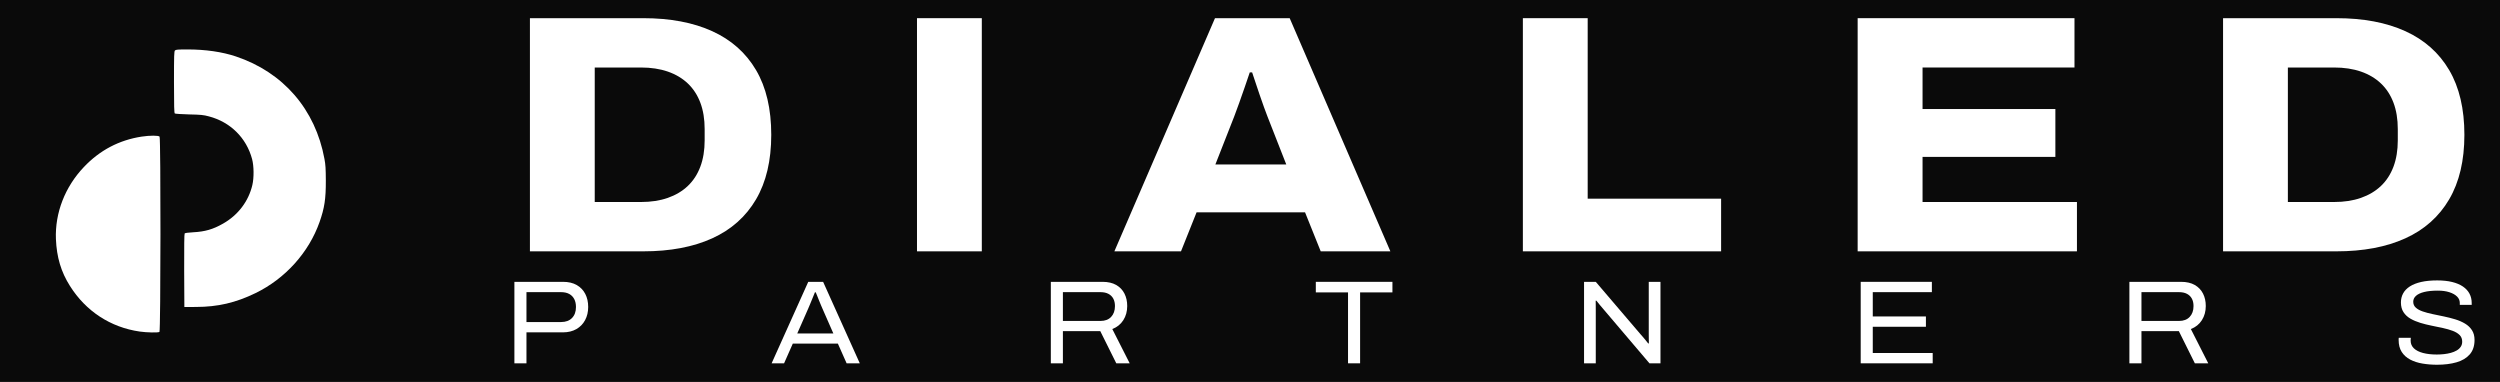
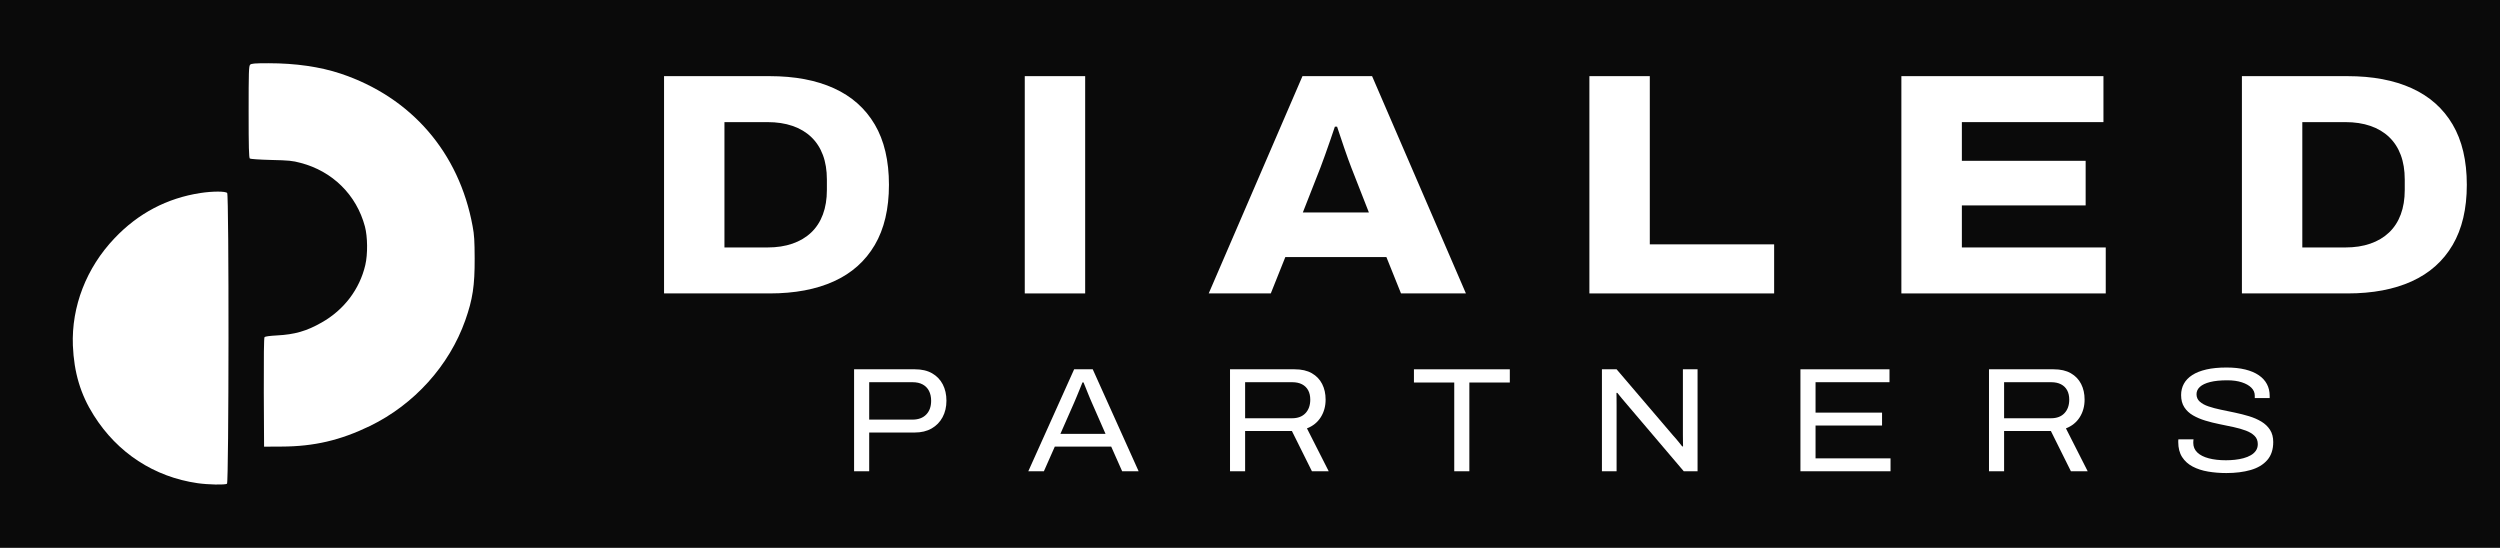
- <svg xmlns="http://www.w3.org/2000/svg" viewBox="-54.88 -54.88 7369.46 1125.86" role="img" aria-label="DialedPartners lockup">
-   <rect x="-54.88" y="-54.88" width="7369.46" height="1125.86" fill="#0A0A0A" />
-   <g fill="#FFFFFF" transform="translate(0 0) scale(1.854197) translate(0 548) scale(0.1 -0.1)">
+ <svg xmlns="http://www.w3.org/2000/svg" viewBox="-54.88 -54.88 7907.84 1732.84" role="img" aria-label="DialedPartners lockup">
+   <rect x="-54.88" y="-54.88" width="7907.836" height="1732.836" fill="#0A0A0A" />
+   <g fill="#FFFFFF" transform="translate(0 0.0) scale(2.961818) translate(0 548) scale(0.1 -0.1)">
    <path d="M2486 4974 c-14 -14 -16 -73 -16 -503 0 -379 3 -491 13 -499 6 -5 108 -12 227 -15 188 -4 228 -8 314 -31 342 -89 598 -342 688 -680 29 -109 31 -296 4 -411 -60 -258 -227 -479 -466 -614 -161 -92 -288 -128 -478 -138 -76 -4 -126 -11 -132 -18 -7 -8 -9 -214 -8 -591 l3 -579 185 1 c349 1 630 67 946 220 473 230 847 645 1018 1129 79 224 101 369 100 660 -1 189 -4 251 -22 345 -144 787 -655 1377 -1409 1629 -219 73 -482 111 -770 111 -152 0 -184 -3 -197 -16z M1955 3604 c-357 -55 -665 -217 -917 -483 -301 -316 -461 -729 -445 -1146 12 -287 81 -521 223 -745 253 -402 645 -658 1109 -725 111 -16 292 -20 314 -6 20 13 22 3081 2 3105 -17 20 -155 20 -286 0z" />
  </g>
-   <g fill="#FFFFFF" transform="translate(1427.7 686) scale(1.0 -1.0)">
+   <g fill="#FFFFFF" transform="translate(1966.076 873.278) scale(1.0 -1.0)">
    <path d="M79.515 0.0V687.306H413.562Q532.6 687.306 616.867 648.976Q701.135 610.645 746.03 534.394Q790.925 458.142 790.925 343.543Q790.925 229.684 746.03 153.172Q701.135 76.661 616.867 38.33Q532.6 0.0 413.562 0.0ZM270.572 145.418H406.766Q451.082 145.418 485.893 157.547Q520.703 169.675 545.002 192.77Q569.301 215.864 581.942 249.762Q594.583 283.659 594.583 327.174V360.416Q594.583 404.169 581.942 437.936Q569.301 471.703 545.002 494.797Q520.703 517.892 485.893 529.89Q451.082 541.888 406.766 541.888H270.572Z" />
    <path d="M1220.515 0.0V687.306H1411.572V0.0Z" />
    <path d="M1802.359 0.0 2098.927 687.306H2319.134L2615.939 0.0H2410.613L2364.422 114.957H2044.673L1998.743 0.0ZM2100.119 256.152H2309.022L2253.263 398.47Q2249.305 408.733 2243.2 425.45Q2237.095 442.167 2230.611 461.293Q2224.126 480.42 2218.211 498.209Q2212.295 515.998 2208.454 527.387H2201.427Q2195.335 508.735 2186.873 484.626Q2178.411 460.517 2170.277 437.396Q2162.142 414.274 2155.878 398.251Z" />
    <path d="M3006.515 0.0V687.306H3197.572V155.231H3590.883V0.0Z" />
    <path d="M3993.363 0.0V687.306H4632.55V541.888H4184.681V419.49H4576.218V278.398H4184.681V145.418H4639.793V0.0Z" />
    <path d="M5070.515 0.0V687.306H5404.562Q5523.6 687.306 5607.867 648.976Q5692.135 610.645 5737.03 534.394Q5781.925 458.142 5781.925 343.543Q5781.925 229.684 5737.03 153.172Q5692.135 76.661 5607.867 38.33Q5523.6 0.0 5404.562 0.0ZM5261.572 145.418H5397.766Q5442.082 145.418 5476.893 157.547Q5511.703 169.675 5536.002 192.77Q5560.301 215.864 5572.942 249.762Q5585.583 283.659 5585.583 327.174V360.416Q5585.583 404.169 5572.942 437.936Q5560.301 471.703 5536.002 494.797Q5511.703 517.892 5476.893 529.89Q5442.082 541.888 5397.766 541.888H5261.572Z" />
  </g>
-   <g fill="#FFFFFF" transform="translate(1427.7 1016.1) scale(0.35 -0.35)">
+   <g fill="#FFFFFF" transform="translate(2601.401 1435.798) scale(0.47 -0.47)">
    <path d="M96.409 0.0V686.259H506.197Q574.605 686.259 621.679 659.2Q668.753 632.141 693.345 584.599Q717.937 537.056 717.937 474.894Q717.937 412.302 691.969 363.852Q666.002 315.402 618.336 288.082Q570.67 260.763 505.066 260.763H198.078V0.0ZM198.078 347.629H489.369Q548.707 347.629 581.838 381.766Q614.969 415.902 614.969 474.186Q614.969 512.964 600.536 540.946Q586.103 568.928 558.242 584.161Q530.381 599.394 489.369 599.394H198.078Z" />
-     <path d="M2262.823 0.0 2571.357 686.259H2696.595L3005.411 0.0H2894.478L2820.766 166.079H2441.249L2367.776 0.0ZM2478.853 251.626H2782.661L2690.829 461.02Q2686.147 471.464 2678.718 489.081Q2671.289 506.698 2663.131 527.054Q2654.973 547.409 2647.325 566.478Q2639.677 585.546 2634.575 597.869H2627.418Q2619.298 577.447 2608.449 551.006Q2597.599 524.564 2587.59 500.248Q2577.582 475.932 2570.905 460.761Z" />
-     <path d="M4614.368 0.0V686.259H5049.512Q5119 686.259 5165.078 659.811Q5211.155 633.362 5234.46 587.438Q5257.765 541.514 5257.765 482.702Q5257.765 415.127 5225.079 363.567Q5192.392 312.008 5132.188 288.646L5278.626 0.0H5165.676L5031.001 270.784H4716.038V0.0ZM4716.038 356.829H5032.57Q5090.265 356.829 5122.38 391.082Q5154.495 425.335 5154.495 482.163Q5154.495 518.72 5140.476 544.818Q5126.456 570.916 5099.36 585.155Q5072.263 599.394 5032.57 599.394H4716.038Z" />
-     <path d="M7117.482 0.0V597.296H6846.195V686.259H7491.438V597.296H7219.152V0.0Z" />
-     <path d="M9105.327 0.0V686.259H9204.096L9583.507 241.839Q9591.924 233.421 9603.248 219.567Q9614.572 205.713 9626.133 191.832Q9637.694 177.951 9645.344 167.5H9651.324Q9651.065 184.752 9650.675 206.503Q9650.286 228.254 9650.286 246.47V686.259H9748.994V0.0H9656.136L9272.932 450.749Q9257.816 467.429 9239.069 490.647Q9220.322 513.865 9208.977 527.728H9203.256Q9203.516 511.53 9203.775 488.276Q9204.035 465.023 9204.035 441.24V0.0Z" />
-     <path d="M11435.306 0.0V686.259H12034.698V599.394H11536.976V394.694H11984.562V307.828H11536.976V86.866H12041.658V0.0Z" />
-     <path d="M13698.286 0.0V686.259H14133.431Q14202.918 686.259 14248.996 659.811Q14295.074 633.362 14318.379 587.438Q14341.683 541.514 14341.683 482.702Q14341.683 415.127 14308.997 363.567Q14276.31 312.008 14216.106 288.646L14362.544 0.0H14249.594L14114.92 270.784H13799.956V0.0ZM13799.956 356.829H14116.489Q14174.183 356.829 14206.298 391.082Q14238.414 425.335 14238.414 482.163Q14238.414 518.72 14224.394 544.818Q14210.375 570.916 14183.278 585.155Q14156.182 599.394 14116.489 599.394H13799.956Z" />
-     <path d="M16289.539 -12.0Q16225.363 -12.0 16166.795 -2.107Q16108.227 7.786 16063.058 31.598Q16017.888 55.411 15991.908 95.839Q15965.928 136.268 15965.928 197.357Q15965.928 202.522 15966.179 207.036Q15966.43 211.55 15966.928 215.026H16068.82Q16068.101 210.908 16067.601 204.489Q16067.101 198.07 16067.101 191.049Q16067.101 152.54 16094.334 126.384Q16121.566 100.227 16171.389 87.147Q16221.212 74.066 16286.994 74.066Q16316.824 74.066 16347.359 77.309Q16377.894 80.552 16405.454 88.065Q16433.015 95.578 16454.62 108.088Q16476.225 120.597 16488.742 139.029Q16501.259 157.461 16501.259 182.741Q16501.259 216.679 16479.581 238.217Q16457.903 259.755 16421.125 273.594Q16384.346 287.433 16338.259 297.392Q16292.172 307.352 16243.236 317.152Q16194.3 326.952 16148.212 340.943Q16102.125 354.934 16065.346 376.164Q16028.568 397.394 16006.89 430.744Q15985.212 464.095 15985.212 512.835Q15985.212 554.66 16003.815 588.861Q16022.418 623.062 16060.311 647.522Q16098.203 671.982 16155.56 685.121Q16212.917 698.259 16290.646 698.259Q16362.455 698.259 16416.777 684.907Q16471.099 671.555 16507.798 646.482Q16544.496 621.409 16562.904 586.309Q16581.311 551.21 16581.311 507.697V492.454H16480.96V509.169Q16480.96 539.422 16457.997 562.329Q16435.034 585.236 16393.598 598.714Q16352.162 612.193 16296.136 612.193Q16226.322 612.193 16180.391 600.559Q16134.46 588.924 16111.69 567.979Q16088.919 547.033 16088.919 518.67Q16088.919 488.436 16110.598 468.869Q16132.276 449.303 16169.174 436.704Q16206.071 424.105 16252.159 414.515Q16298.246 404.926 16347.063 394.745Q16395.879 384.565 16441.967 370.615Q16488.054 356.664 16524.952 334.594Q16561.85 312.524 16583.528 279.004Q16605.206 245.484 16605.206 196.806Q16605.206 121.399 16565.005 75.278Q16524.803 29.157 16453.681 8.578Q16382.559 -12.0 16289.539 -12.0Z" />
+     <path d="M1268.843 0.0 1577.378 686.259H1702.615L2011.431 0.0H1900.499L1826.786 166.079H1447.27L1373.796 0.0ZM1484.873 251.626H1788.681L1696.849 461.02Q1692.167 471.464 1684.738 489.081Q1677.309 506.698 1669.151 527.054Q1660.993 547.409 1653.345 566.478Q1645.697 585.546 1640.596 597.869H1633.439Q1625.319 577.447 1614.469 551.006Q1603.619 524.564 1593.611 500.248Q1583.602 475.932 1576.925 460.761Z" />
+     <path d="M2626.409 0.0V686.259H3061.553Q3131.041 686.259 3177.118 659.811Q3223.196 633.362 3246.501 587.438Q3269.806 541.514 3269.806 482.702Q3269.806 415.127 3237.119 363.567Q3204.433 312.008 3144.229 288.646L3290.667 0.0H3177.717L3043.042 270.784H2728.078V0.0ZM2728.078 356.829H3044.611Q3102.305 356.829 3134.421 391.082Q3166.536 425.335 3166.536 482.163Q3166.536 518.72 3152.516 544.818Q3138.497 570.916 3111.401 585.155Q3084.304 599.394 3044.611 599.394H2728.078Z" />
+     <path d="M4135.543 0.0V597.296H3864.256V686.259H4509.499V597.296H4237.213V0.0Z" />
+     <path d="M5129.409 0.0V686.259H5228.178L5607.588 241.839Q5616.005 233.421 5627.33 219.567Q5638.654 205.713 5650.215 191.832Q5661.776 177.951 5669.425 167.5H5675.406Q5675.146 184.752 5674.757 206.503Q5674.368 228.254 5674.368 246.47V686.259H5773.076V0.0H5680.218L5297.014 450.749Q5281.897 467.429 5263.151 490.647Q5244.404 513.865 5233.059 527.728H5227.338Q5227.598 511.53 5227.857 488.276Q5228.116 465.023 5228.116 441.24V0.0Z" />
+     <path d="M6465.409 0.0V686.259H7064.8V599.394H6567.078V394.694H7014.664V307.828H6567.078V86.866H7071.76V0.0Z" />
+     <path d="M7734.409 0.0V686.259H8169.553Q8239.041 686.259 8285.118 659.811Q8331.196 633.362 8354.501 587.438Q8377.806 541.514 8377.806 482.702Q8377.806 415.127 8345.119 363.567Q8312.433 312.008 8252.229 288.646L8398.667 0.0H8285.717L8151.042 270.784H7836.078V0.0ZM7836.078 356.829H8152.611Q8210.305 356.829 8242.421 391.082Q8274.536 425.335 8274.536 482.163Q8274.536 518.72 8260.516 544.818Q8246.497 570.916 8219.401 585.155Q8192.304 599.394 8152.611 599.394H7836.078Z" />
+     <path d="M9331.682 -12.0Q9267.506 -12.0 9208.938 -2.107Q9150.37 7.786 9105.201 31.598Q9060.031 55.411 9034.051 95.839Q9008.071 136.268 9008.071 197.357Q9008.071 202.522 9008.322 207.036Q9008.573 211.55 9009.071 215.026H9110.963Q9110.244 210.908 9109.744 204.489Q9109.244 198.07 9109.244 191.049Q9109.244 152.54 9136.476 126.384Q9163.709 100.227 9213.532 87.147Q9263.355 74.066 9329.137 74.066Q9358.967 74.066 9389.502 77.309Q9420.037 80.552 9447.597 88.065Q9475.158 95.578 9496.763 108.088Q9518.368 120.597 9530.885 139.029Q9543.402 157.461 9543.402 182.741Q9543.402 216.679 9521.724 238.217Q9500.046 259.755 9463.267 273.594Q9426.489 287.433 9380.402 297.392Q9334.314 307.352 9285.378 317.152Q9236.442 326.952 9190.355 340.943Q9144.268 354.934 9107.489 376.164Q9070.711 397.394 9049.033 430.744Q9027.354 464.095 9027.354 512.835Q9027.354 554.66 9045.958 588.861Q9064.561 623.062 9102.453 647.522Q9140.346 671.982 9197.703 685.121Q9255.06 698.259 9332.789 698.259Q9404.598 698.259 9458.92 684.907Q9513.242 671.555 9549.941 646.482Q9586.639 621.409 9605.046 586.309Q9623.454 551.21 9623.454 507.697V492.454H9523.103V509.169Q9523.103 539.422 9500.14 562.329Q9477.176 585.236 9435.741 598.714Q9394.305 612.193 9338.279 612.193Q9268.465 612.193 9222.534 600.559Q9176.603 588.924 9153.832 567.979Q9131.062 547.033 9131.062 518.67Q9131.062 488.436 9152.741 468.869Q9174.419 449.303 9211.317 436.704Q9248.214 424.105 9294.302 414.515Q9340.389 404.926 9389.206 394.745Q9438.022 384.565 9484.11 370.615Q9530.197 356.664 9567.095 334.594Q9603.992 312.524 9625.671 279.004Q9647.349 245.484 9647.349 196.806Q9647.349 121.399 9607.148 75.278Q9566.946 29.157 9495.824 8.578Q9424.702 -12.0 9331.682 -12.0Z" />
  </g>
</svg>
